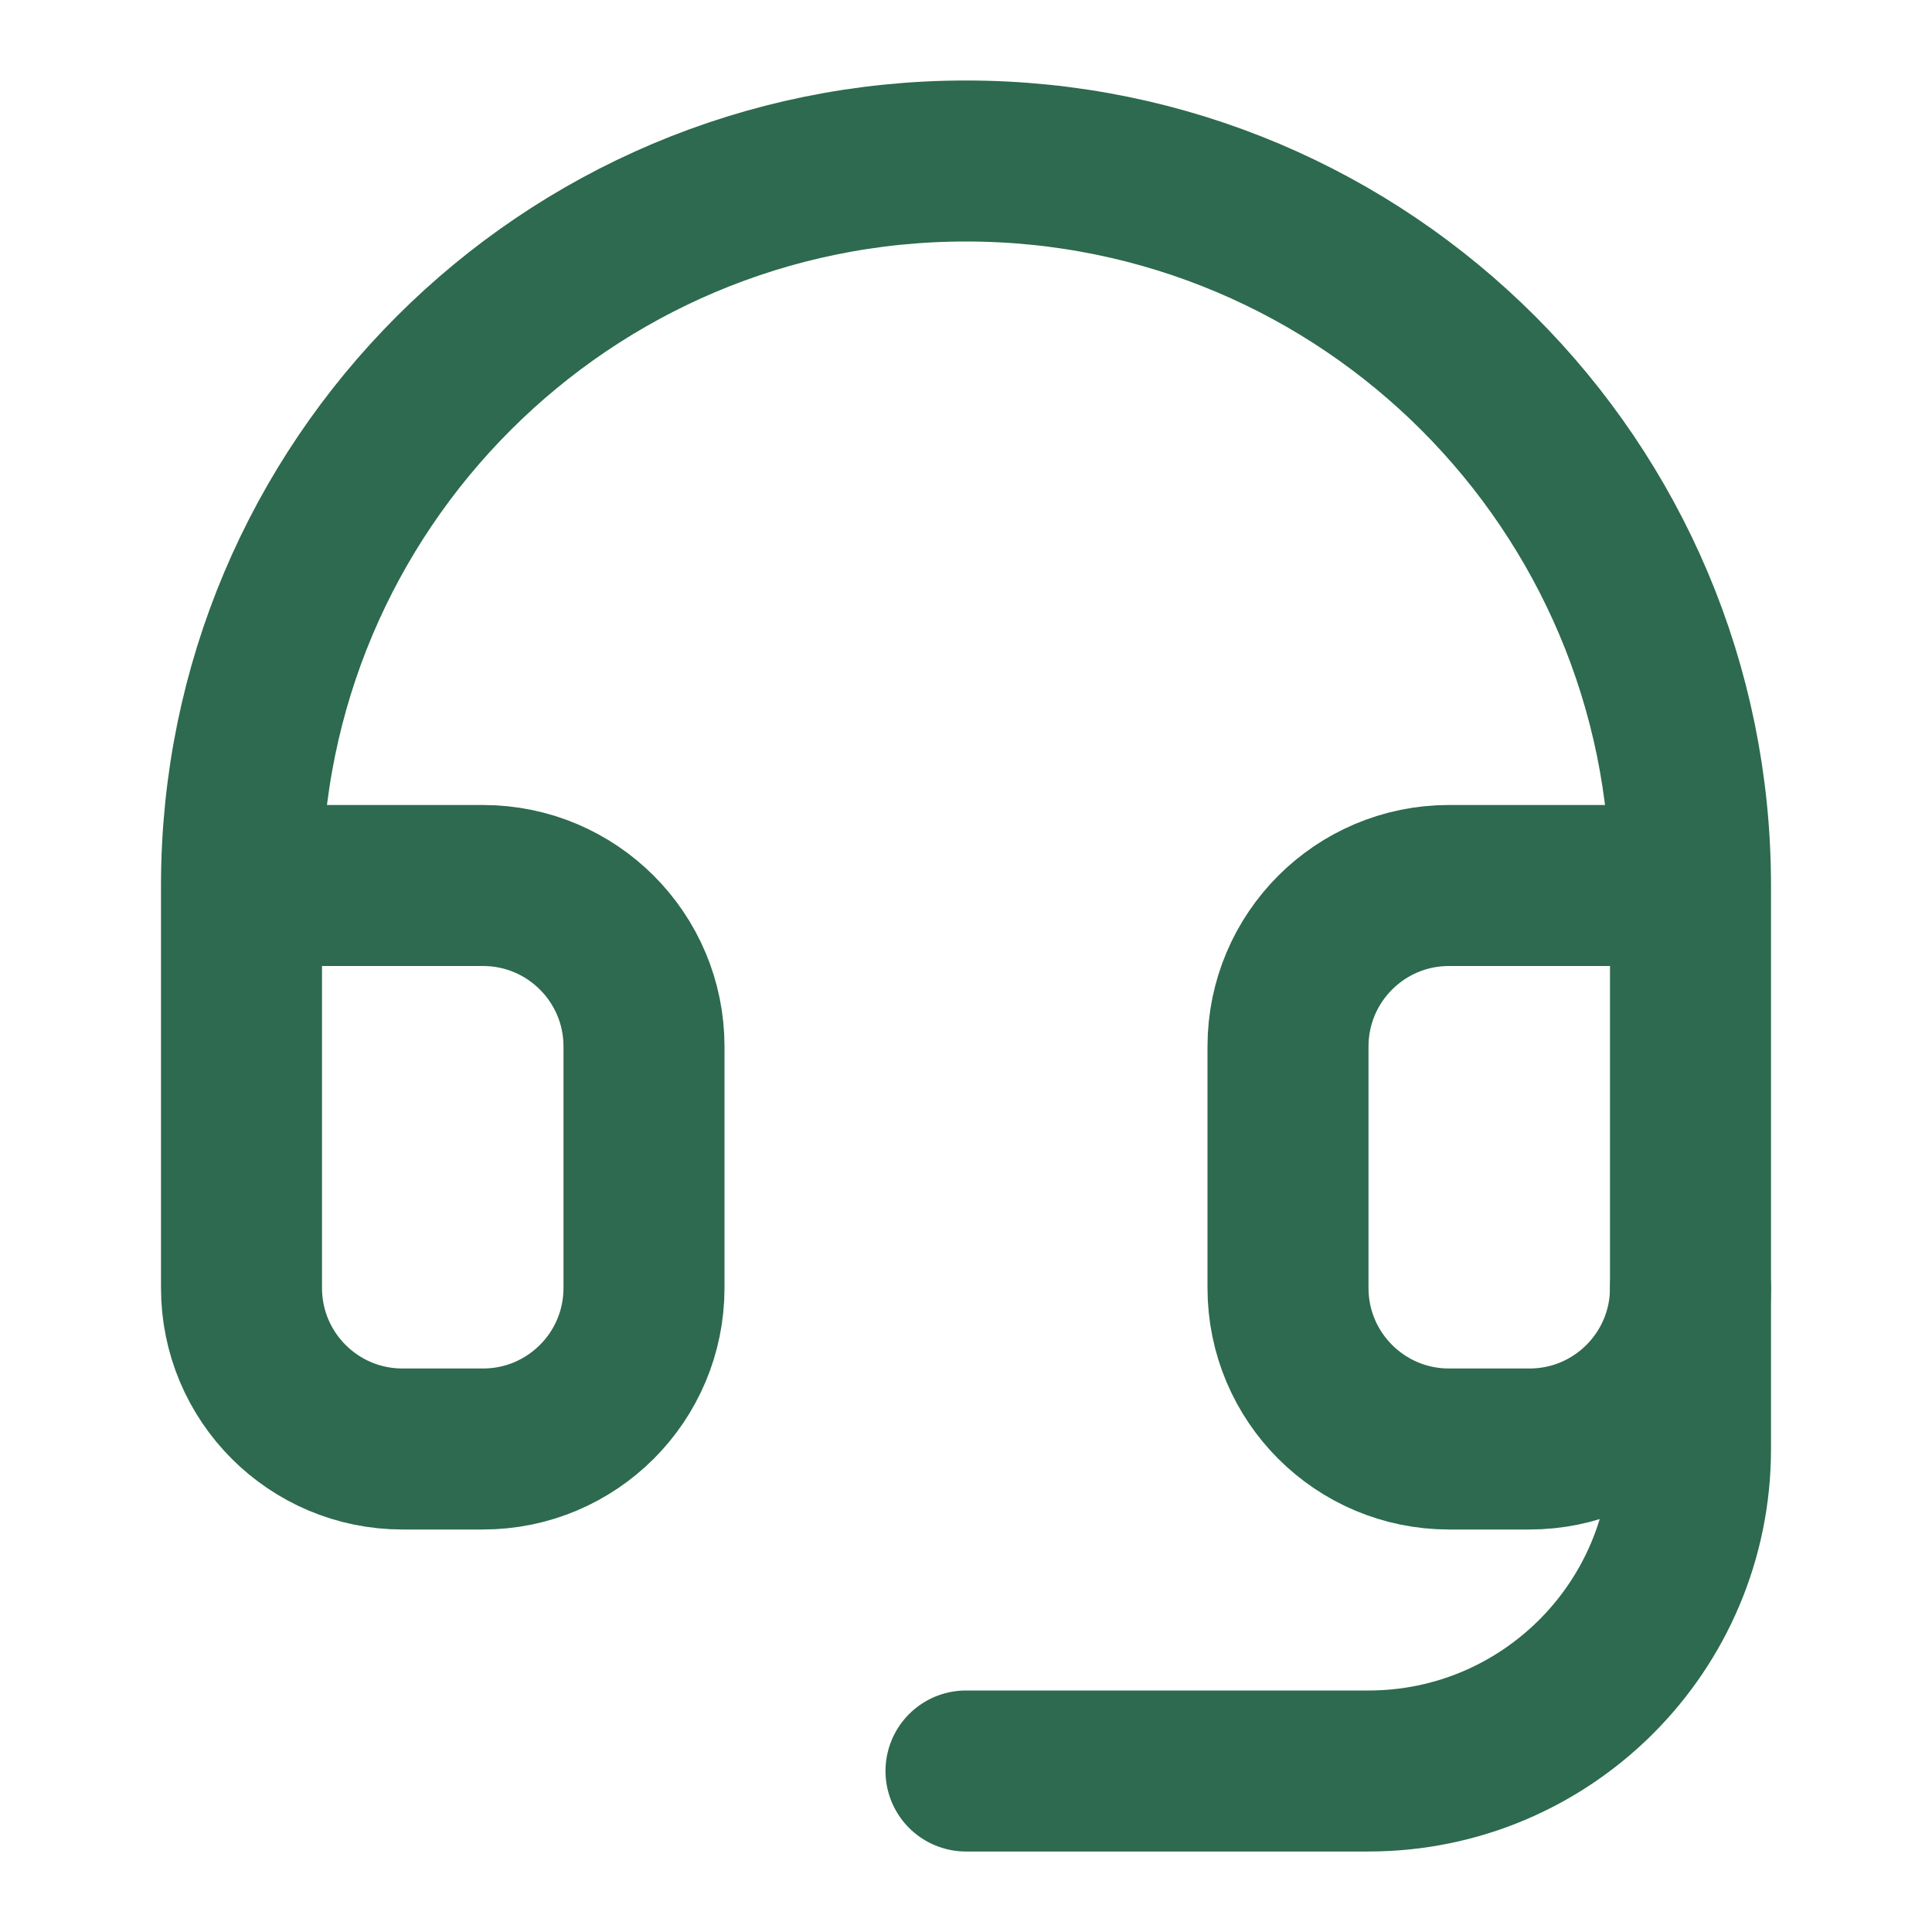
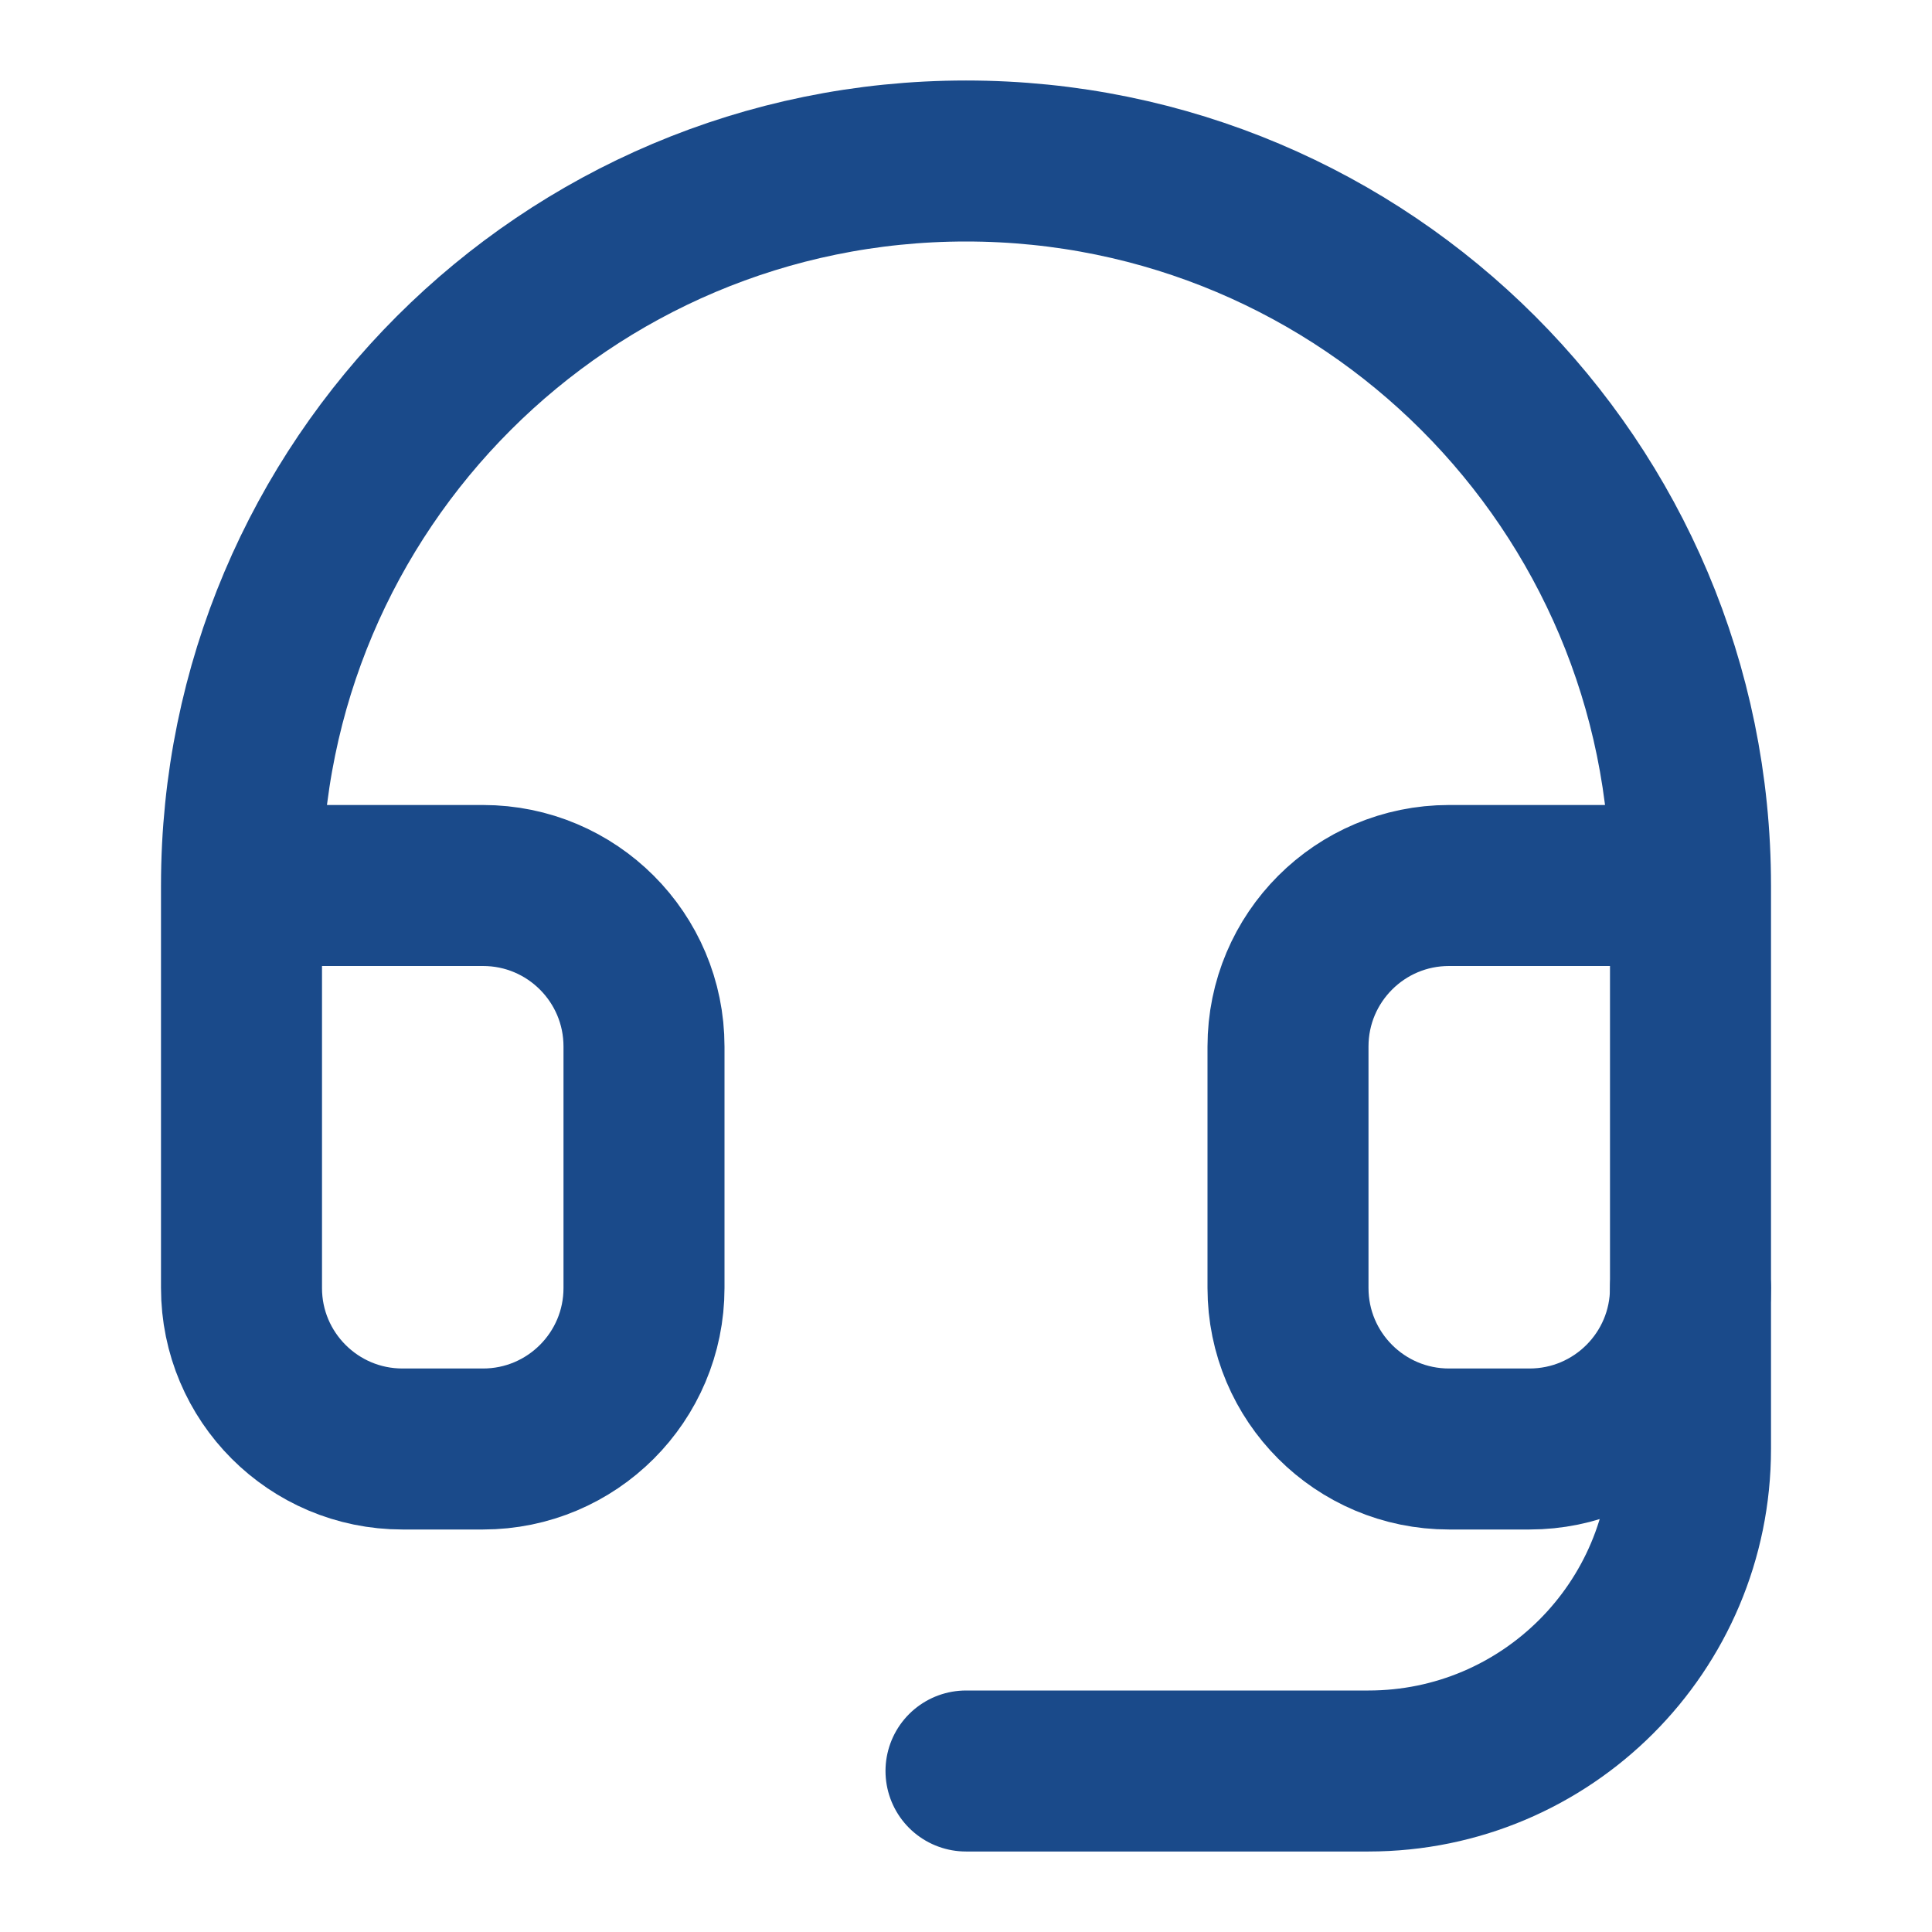
- <svg xmlns="http://www.w3.org/2000/svg" width="24" height="24" viewBox="0 0 24 24" fill="none" stroke="#2d6a4f" stroke-width="2" stroke-linecap="round" stroke-linejoin="round" class="lucide lucide-headset-icon lucide-headset">
+ <svg xmlns="http://www.w3.org/2000/svg" width="24" height="24" viewBox="0 0 24 24" fill="none" stroke="#1A4A8A" stroke-width="2" stroke-linecap="round" stroke-linejoin="round" class="lucide lucide-headset-icon lucide-headset">
  <path d="M3 11h3a2 2 0 0 1 2 2v3a2 2 0 0 1-2 2H5a2 2 0 0 1-2-2v-5Zm0 0a9 9 0 1 1 18 0m0 0v5a2 2 0 0 1-2 2h-1a2 2 0 0 1-2-2v-3a2 2 0 0 1 2-2h3Z" />
  <path d="M21 16v2a4 4 0 0 1-4 4h-5" />
</svg>
